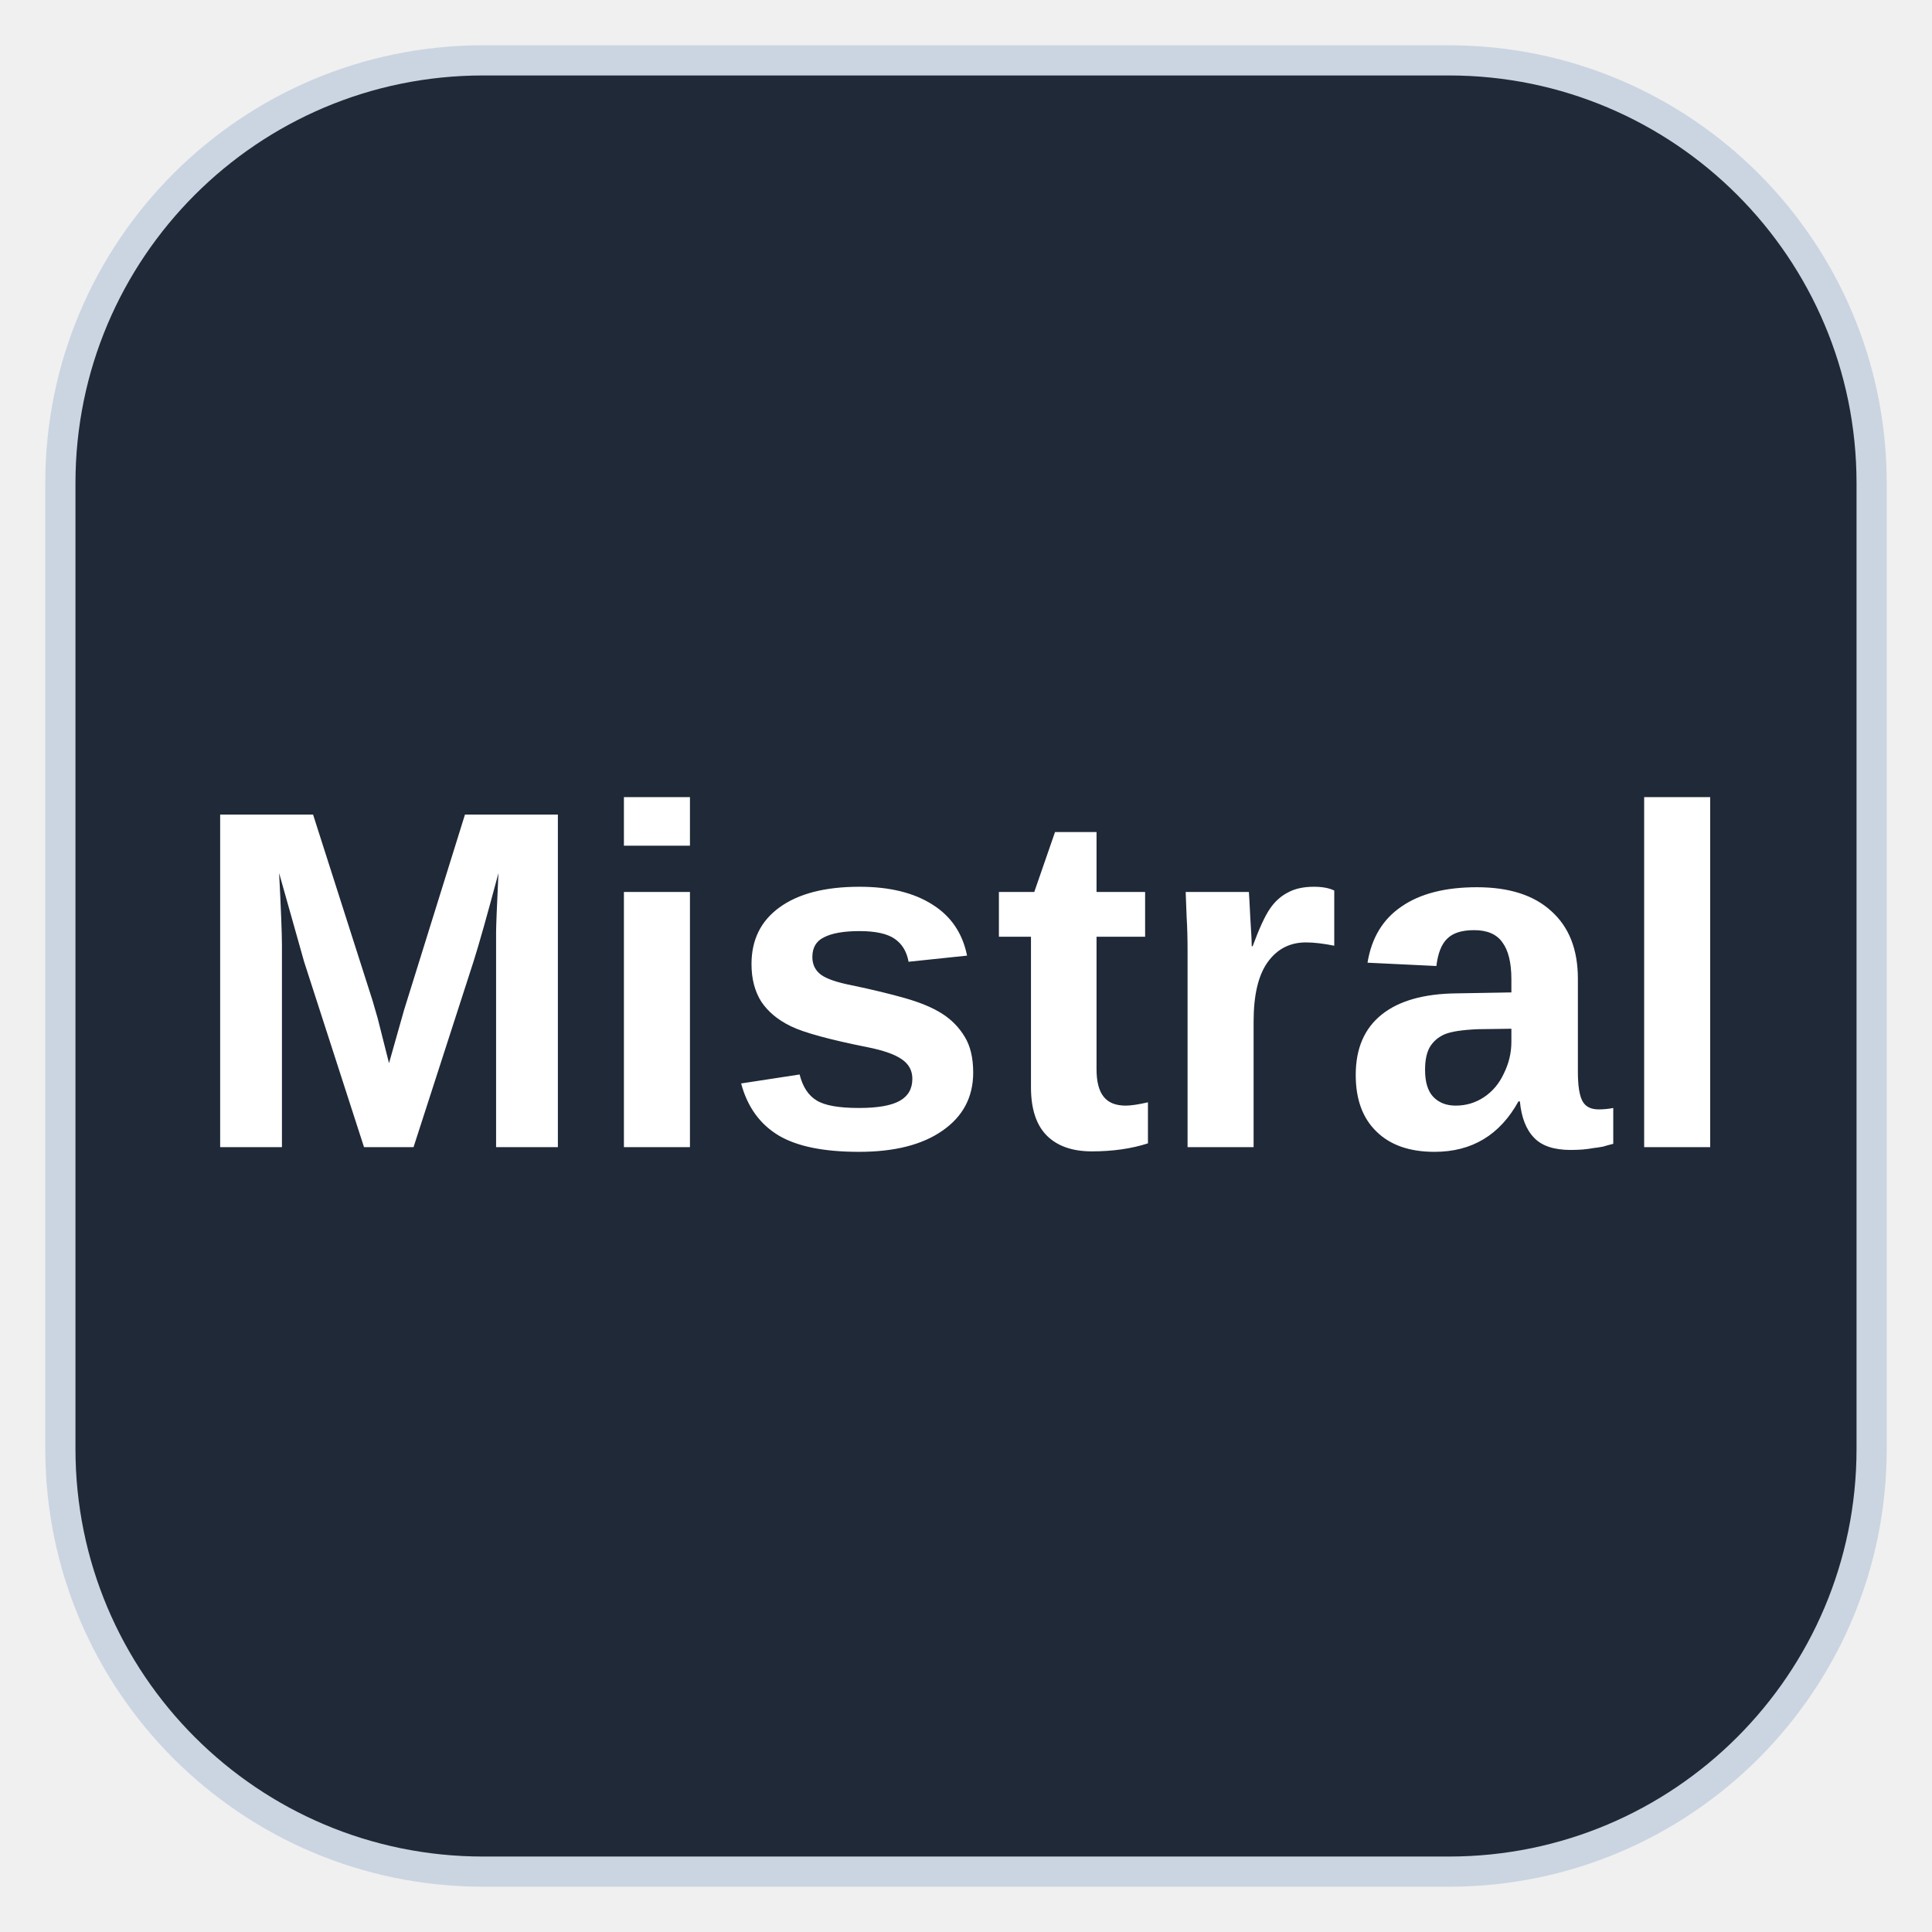
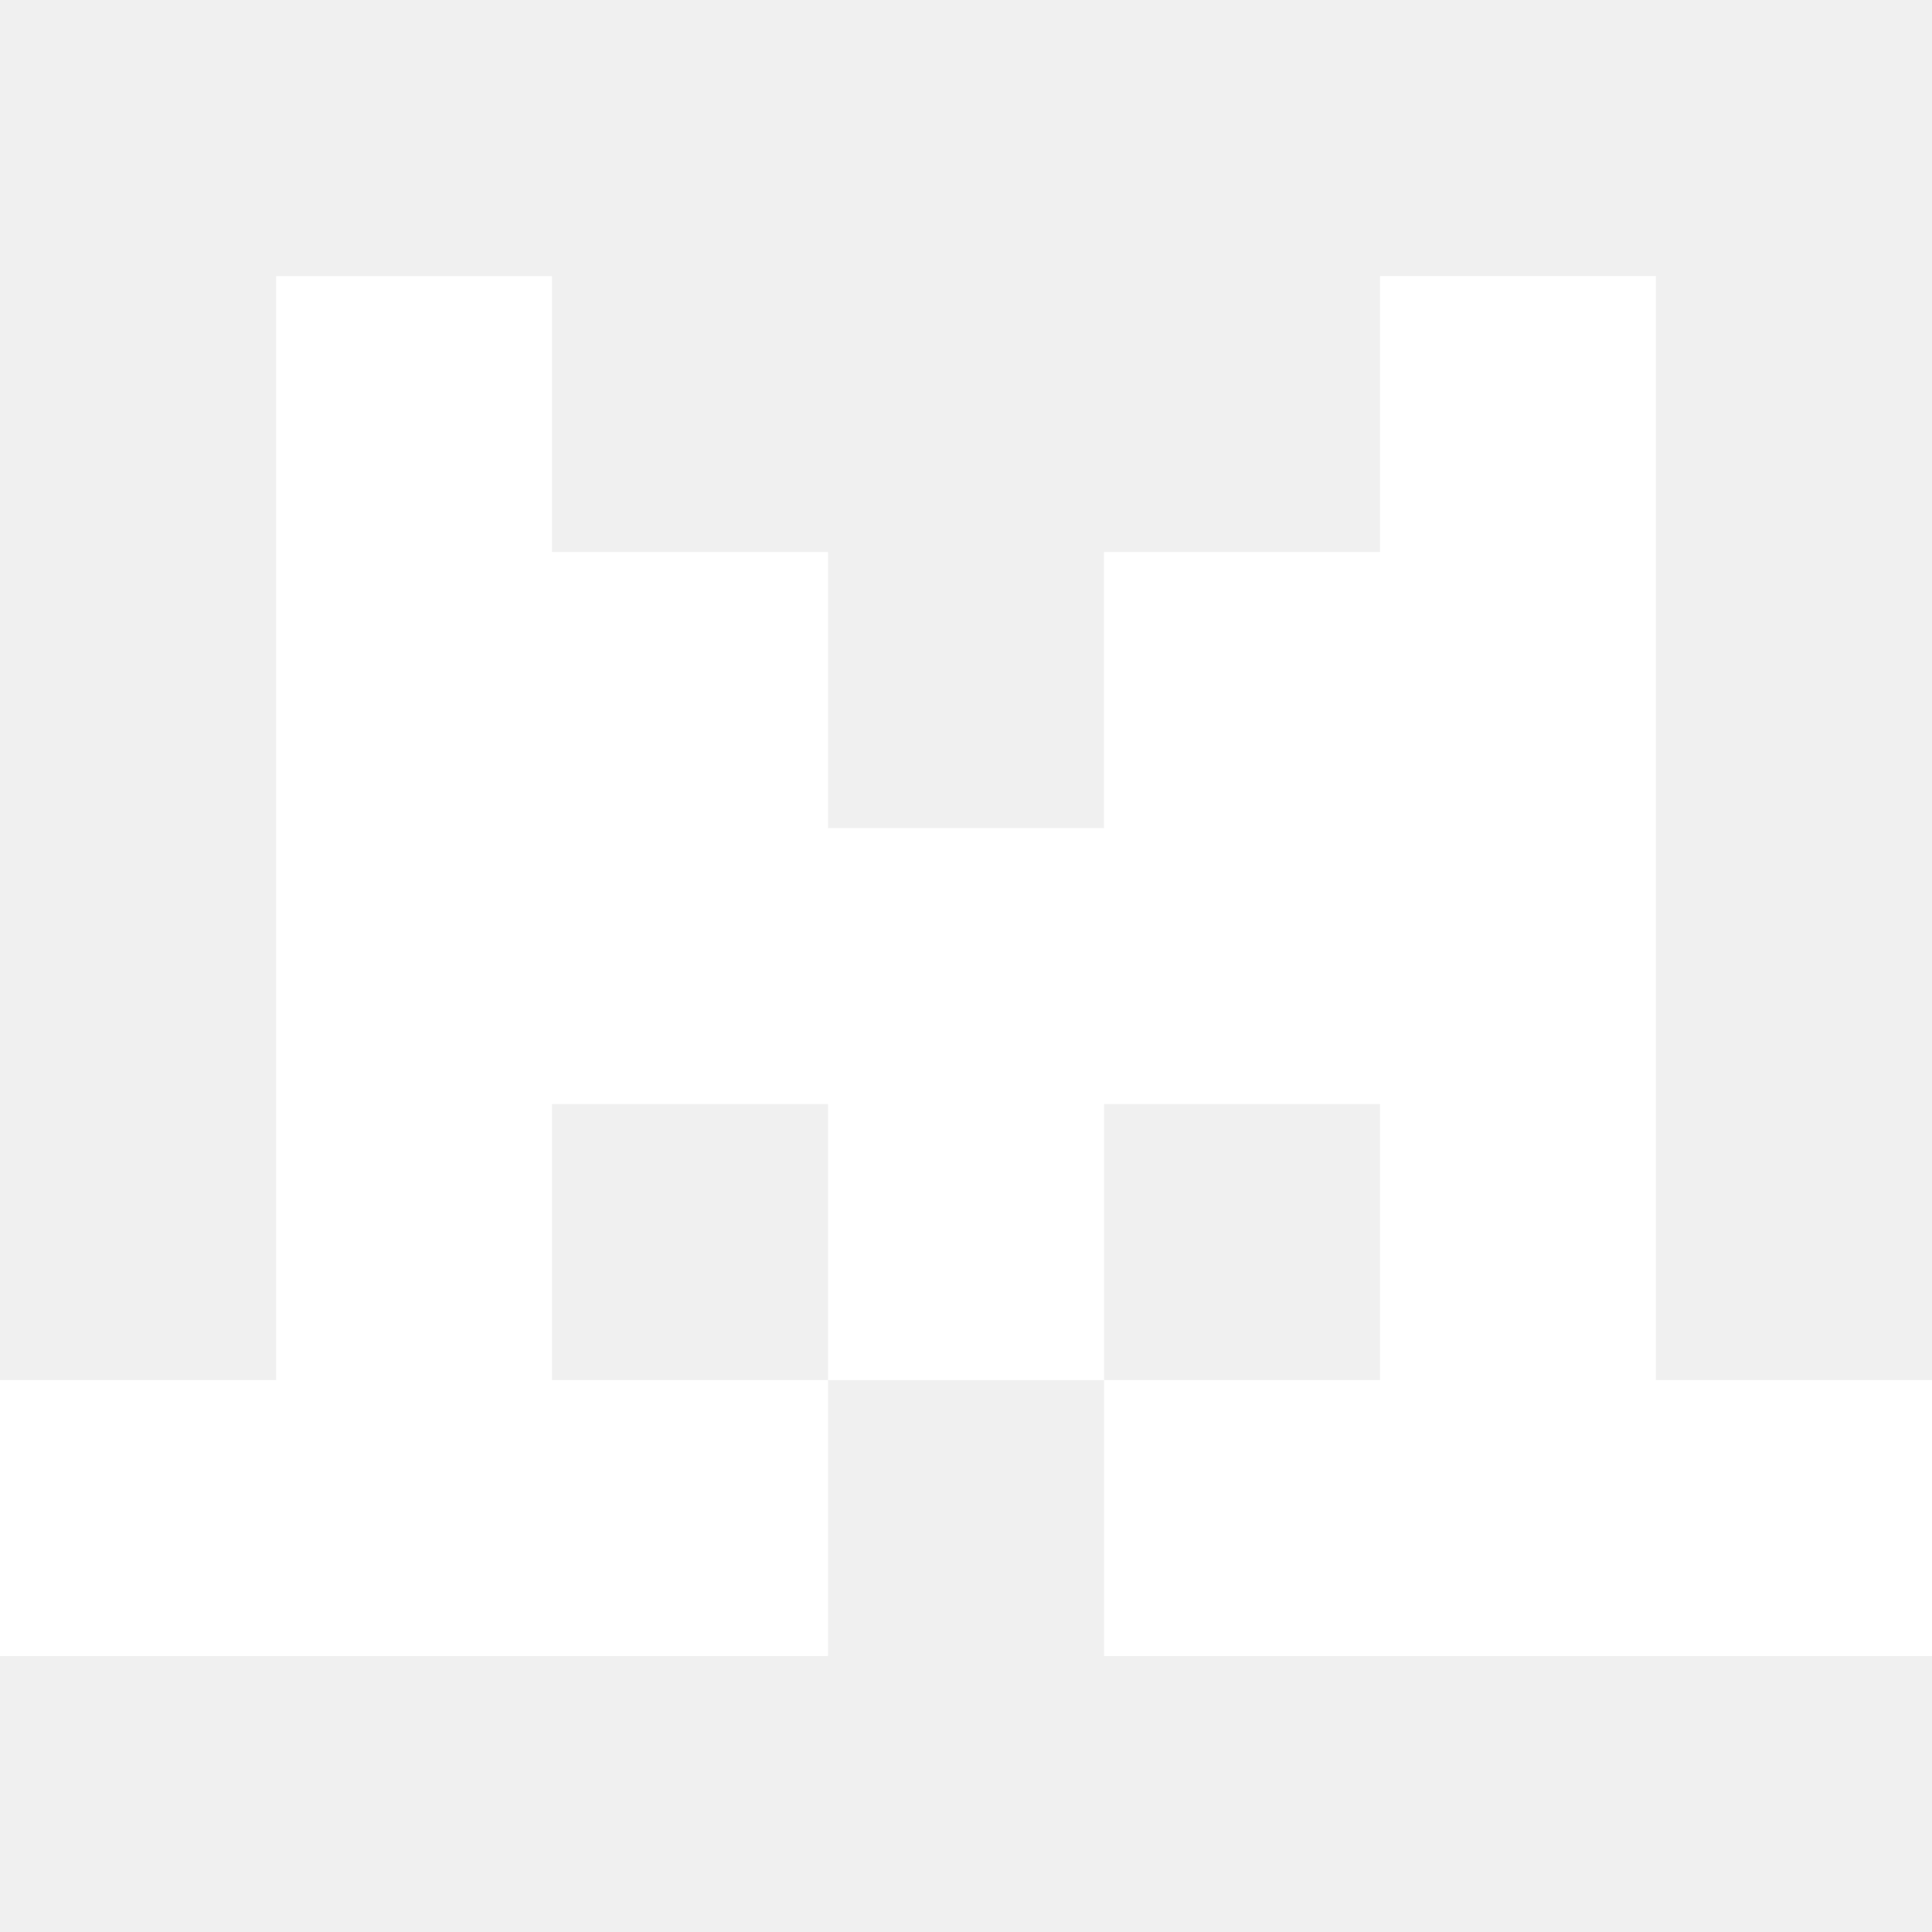
- <svg xmlns="http://www.w3.org/2000/svg" viewBox="0 0 64 64" width="64" height="64">
-   <rect x="2" y="2" width="60" height="60" rx="14" fill="#1f2937" stroke="#cbd5e1" stroke-width="1" />
-   <text x="32" y="38" font-family="Arial, Helvetica, sans-serif" font-size="16" font-weight="bold" fill="#ffffff" text-anchor="middle">Mistral</text>
+ <svg xmlns="http://www.w3.org/2000/svg" fill="#ffffff" role="img" viewBox="0 0 24 24">
+   <path d="M17.143 3.429v3.428h-3.429v3.429h-3.428V6.857H6.857V3.43H3.43v13.714H0v3.428h10.286v-3.428H6.857v-3.429h3.429v3.429h3.429v-3.429h3.428v3.429h-3.428v3.428H24v-3.428h-3.43V3.429z" />
</svg>
